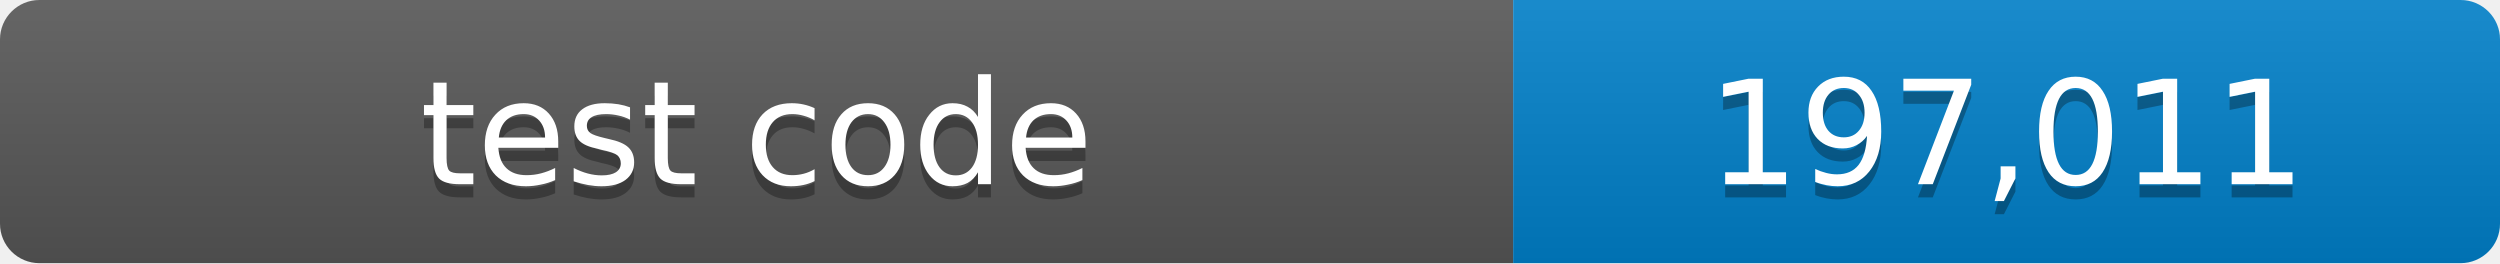
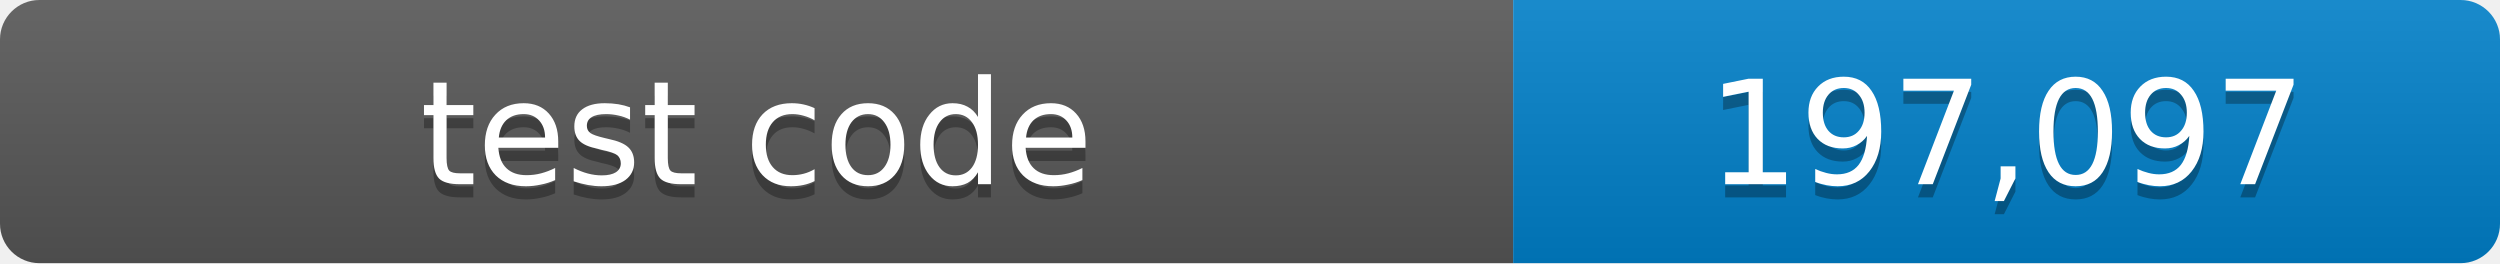
- <svg xmlns="http://www.w3.org/2000/svg" width="190" height="20" role="img" aria-label="test code: 197,011 lines">
+ <svg xmlns="http://www.w3.org/2000/svg" width="190" height="20" role="img" aria-label="test code: 197,097 lines">
  <linearGradient id="shade" x2="0" y2="100%">
    <stop offset="0" stop-color="#fff" stop-opacity=".1" />
    <stop offset="1" stop-opacity=".1" />
  </linearGradient>
  <clipPath id="round">
    <rect width="190" height="20" rx="3" />
  </clipPath>
  <g clip-path="url(#round)">
    <path fill="#555" d="M0 0h115v20H0z" />
    <path fill="#007ec6" d="M115 0h75v20h-75z" />
    <path fill="url(#shade)" d="M0 0h190v20H0z" />
  </g>
  <g fill="#fff" text-anchor="middle" font-family="Verdana,Geneva,DejaVu Sans,sans-serif" font-size="11">
    <text x="57.5" y="15" fill="#010101" fill-opacity=".3">test code</text>
    <text x="57.5" y="14">test code</text>
-     <text x="152.5" y="15" fill="#010101" fill-opacity=".3">197,011</text>
-     <text x="152.5" y="14">197,011</text>
+     <text x="152.5" y="15" fill="#010101" fill-opacity=".3">197,097</text>
+     <text x="152.5" y="14">197,097</text>
  </g>
</svg>
